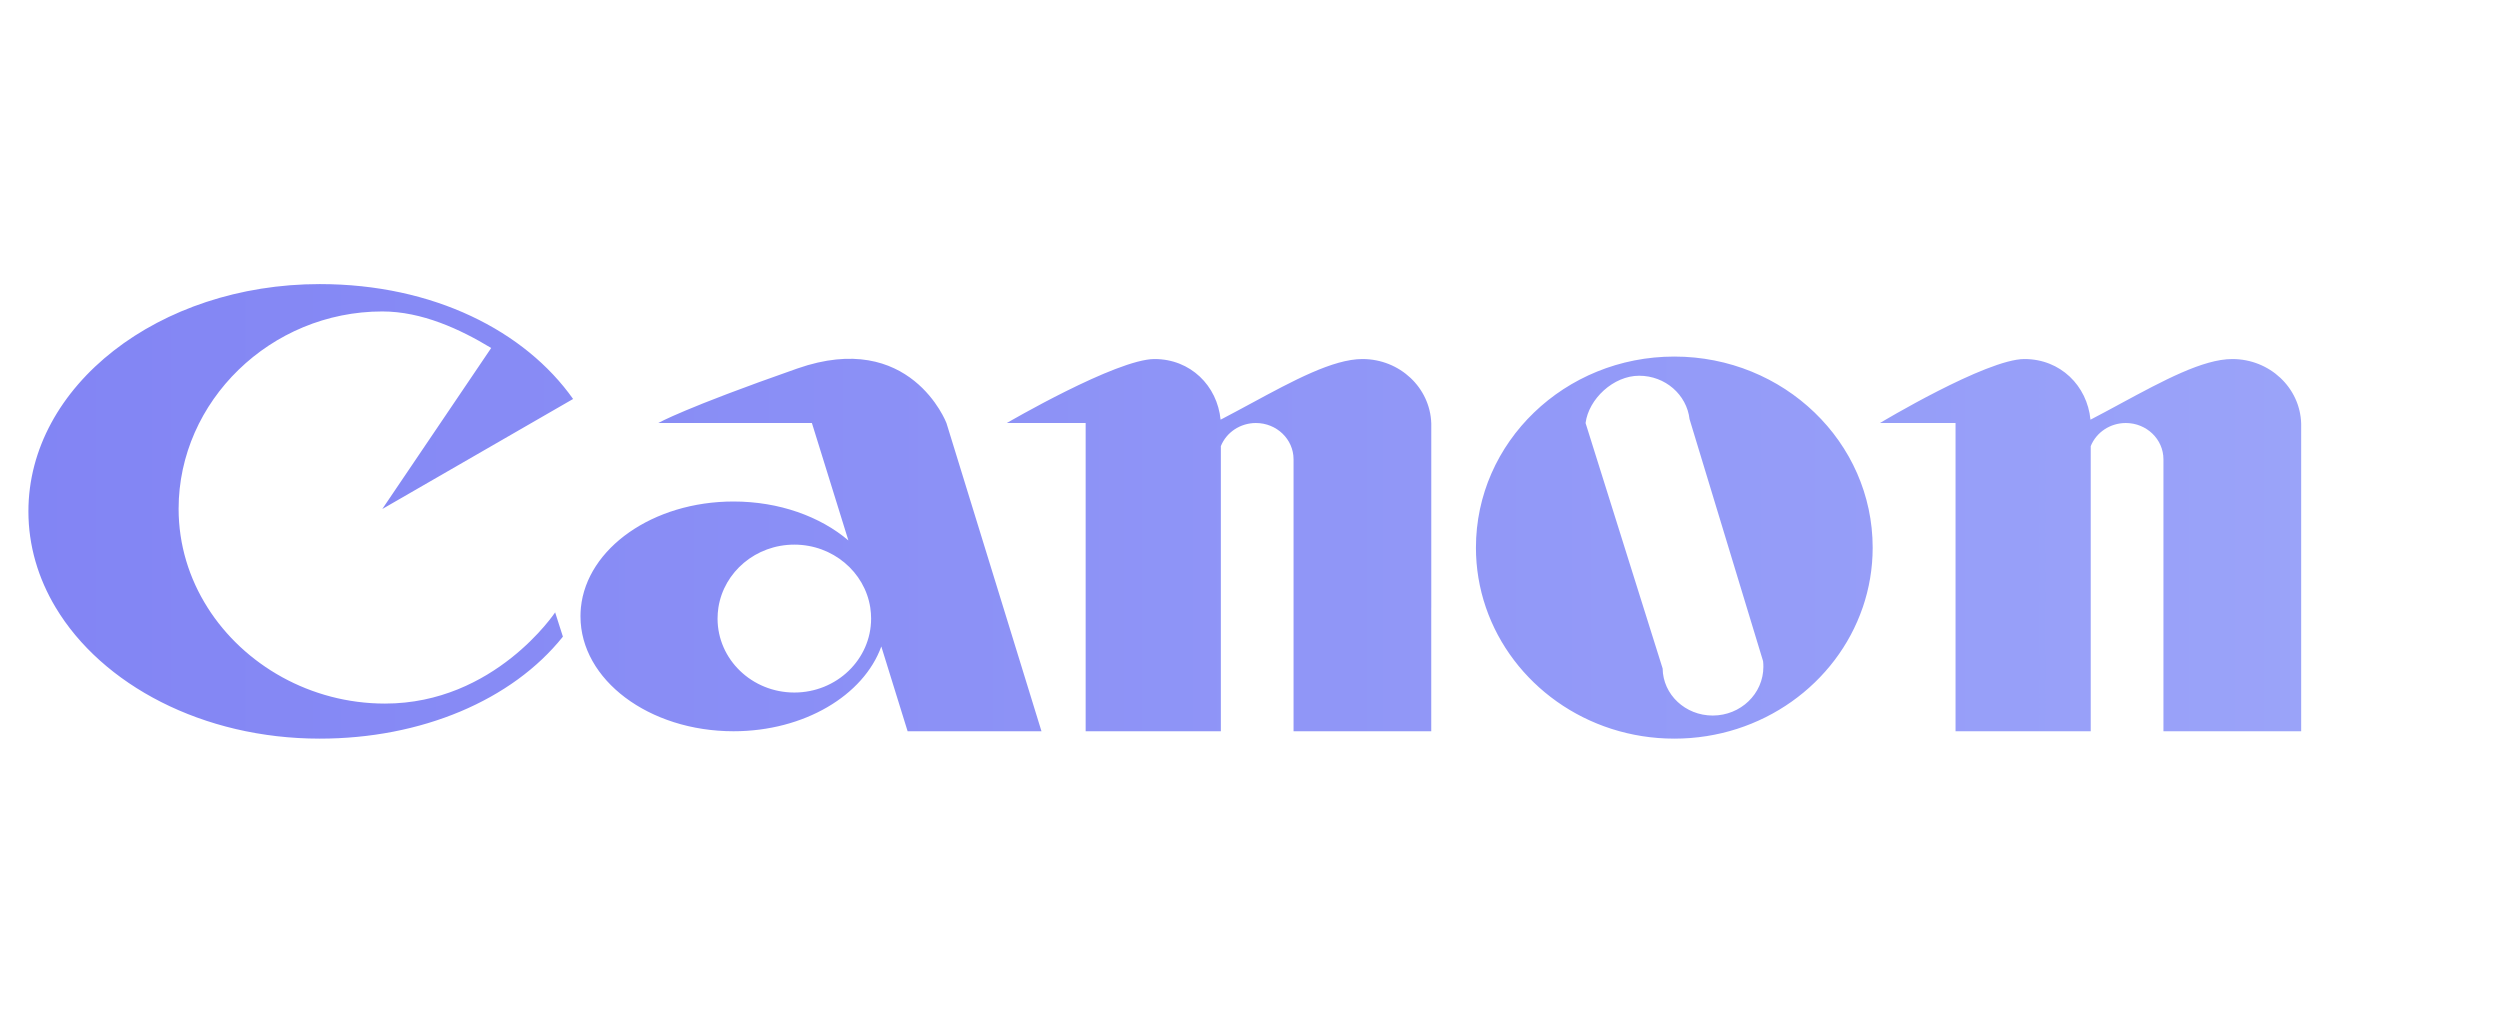
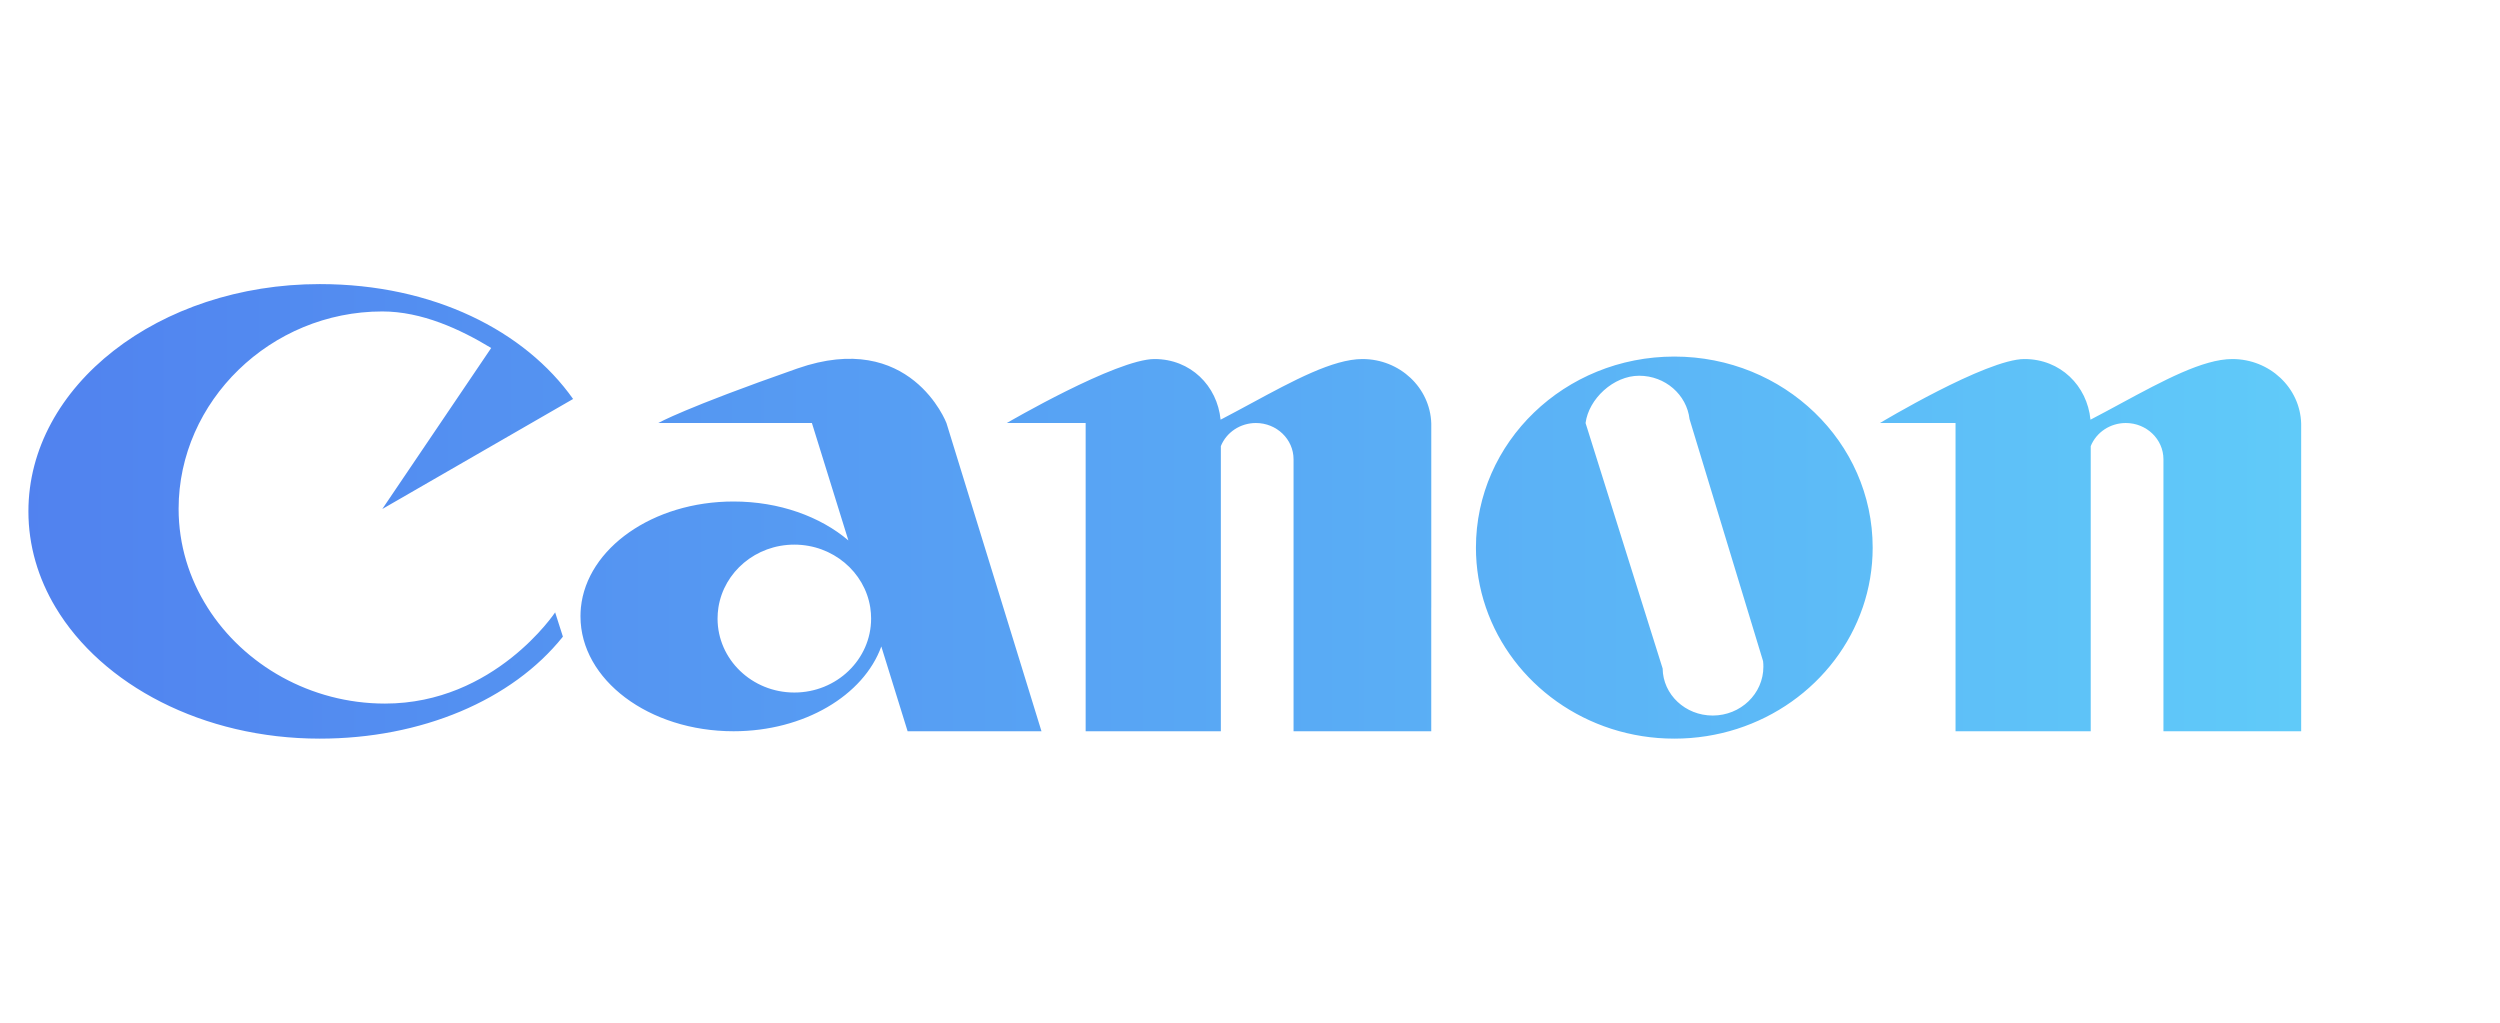
<svg xmlns="http://www.w3.org/2000/svg" width="88" height="36" fill="none">
  <path fill="url(#a)" fill-opacity=".8" fill-rule="evenodd" d="M7.306 21.386c1.281 2.023 3.63 3.38 6.245 3.38 3.863 0 5.99-3.211 5.99-3.211l.273.855C18.026 24.65 14.831 26 11.256 26c-4.115 0-7.665-1.891-9.298-4.618C1.343 20.355 1 19.208 1 18c0-4.418 4.591-8 10.256-8 4.003 0 7.225 1.651 8.917 4.044l-6.716 3.873 3.833-5.668c-1.097-.664-2.442-1.286-3.833-1.286-3.932 0-7.17 3.16-7.17 6.947 0 1.268.374 2.46 1.02 3.476Zm17.982-.002c-.02.129-.03.26-.03.39 0 1.437 1.21 2.603 2.703 2.603 1.492 0 2.702-1.166 2.702-2.603 0-.131-.01-.262-.03-.392-.196-1.25-1.318-2.211-2.673-2.211s-2.477.96-2.672 2.213ZM36.66 25.74l-1.343-4.357-2.002-6.492s-1.264-3.316-5.254-1.918c-3.99 1.398-4.89 1.917-4.89 1.917h5.408l1.284 4.133c-.988-.84-2.433-1.37-4.043-1.37-2.836 0-5.16 1.645-5.372 3.73a3.23 3.23 0 0 0-.015.314c0 2.233 2.412 4.043 5.387 4.043 2.488 0 4.581-1.264 5.202-2.984l.926 2.984h4.712Zm13.72-4.357v4.357h-4.847v-9.574c0-.704-.593-1.276-1.325-1.276-.546 0-1.036.323-1.234.813V25.74h-4.759V14.89h-2.775s3.86-2.252 5.2-2.252c1.268 0 2.207.939 2.325 2.135.359-.187.718-.381 1.072-.572 1.486-.804 2.891-1.563 3.92-1.563 1.316 0 2.387 1.01 2.424 2.27v6.475Zm8.145 2.148-.675-2.148-2.038-6.492c.11-.847.977-1.665 1.886-1.665.919 0 1.675.668 1.774 1.527l2.014 6.63.574 1.888c.008.065.011.13.011.198 0 .95-.798 1.718-1.784 1.718-.964 0-1.75-.736-1.762-1.656Zm7.042-2.148C64.65 24.064 62.028 26 58.936 26c-3.092 0-5.715-1.935-6.633-4.618a6.485 6.485 0 0 1-.35-2.106c0-3.714 3.126-6.725 6.983-6.725 3.856 0 6.982 3.01 6.982 6.725 0 .736-.123 1.444-.35 2.107Zm8.027 4.357V15.703c.198-.49.689-.813 1.234-.813.732 0 1.325.572 1.325 1.276v9.574h4.848V14.908c-.036-1.26-1.108-2.27-2.424-2.27-1.028 0-2.433.76-3.919 1.562-.354.192-.713.386-1.073.573-.117-1.196-1.056-2.135-2.325-2.135-1.339 0-5.085 2.252-5.085 2.252h2.66v10.85h4.76Z" clip-rule="evenodd" />
  <defs>
    <linearGradient id="a" x1="1" x2="81.002" y1="18" y2="18" gradientUnits="userSpaceOnUse">
-       <stop stop-color="#6366F1" />
-       <stop offset="1" stop-color="#818CF8" />
+       <stop stop-color="#2563EB" />
+       <stop offset="1" stop-color="#38BDF8" />
    </linearGradient>
  </defs>
</svg>
